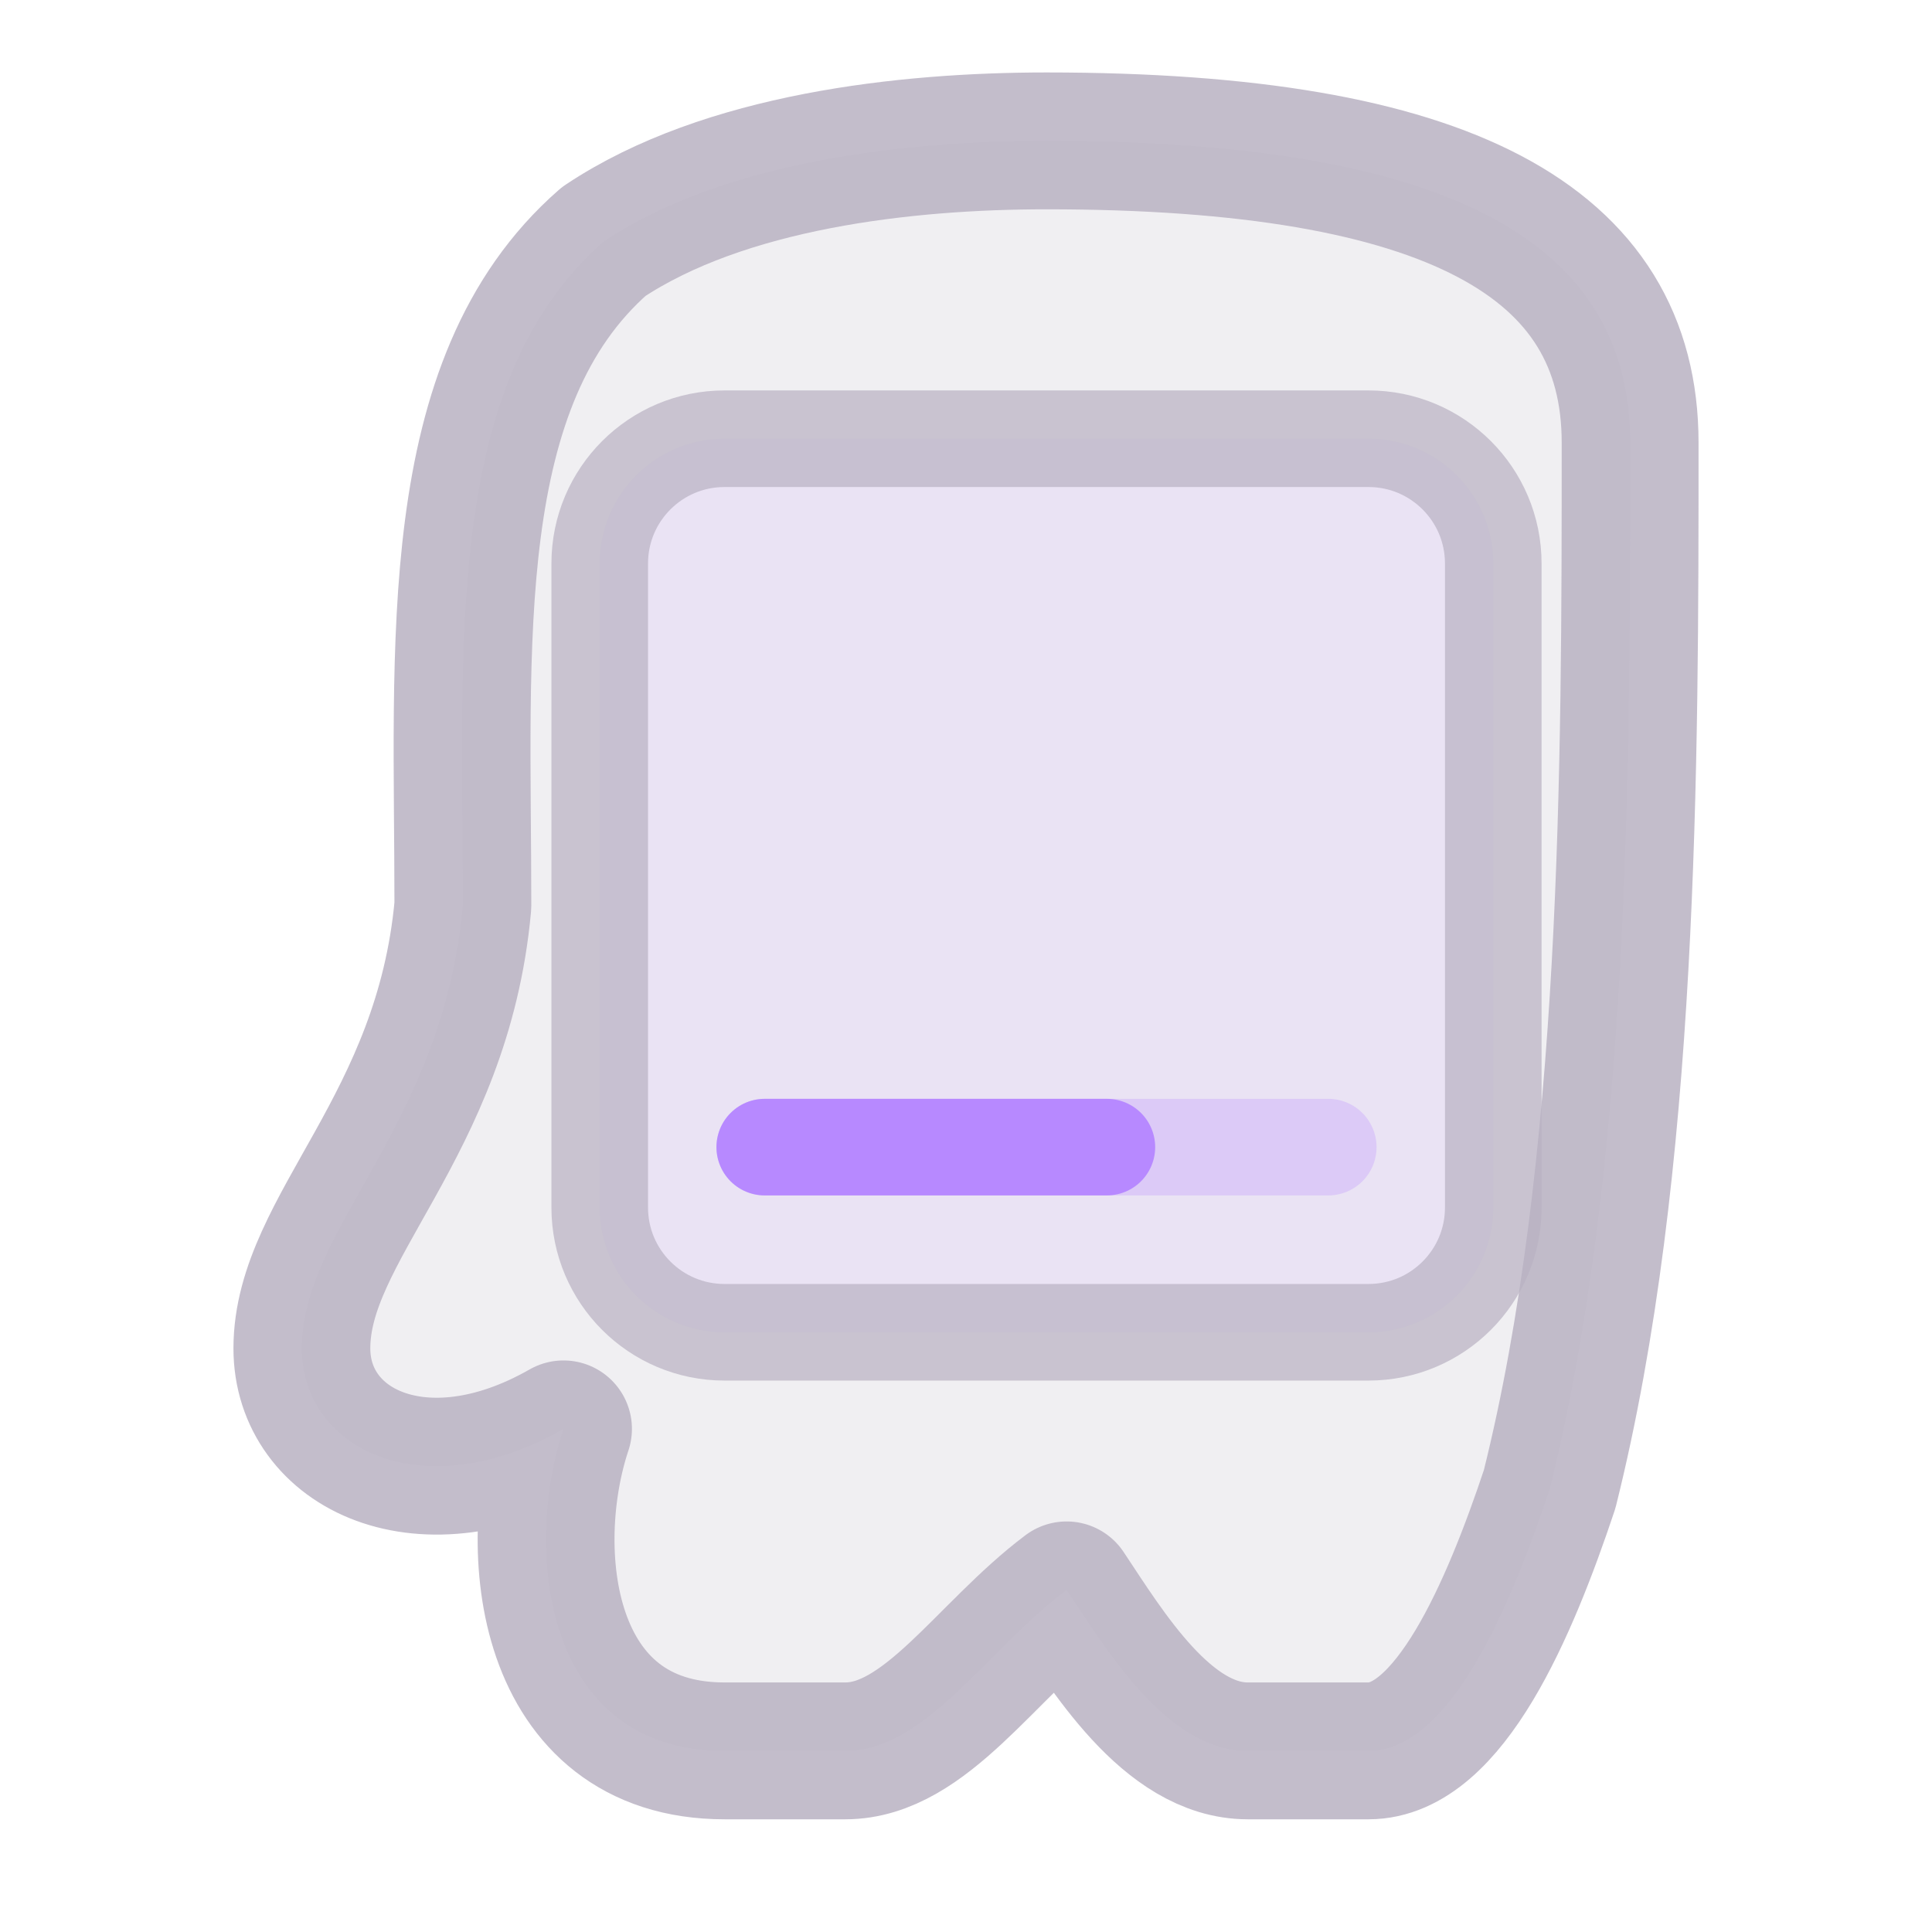
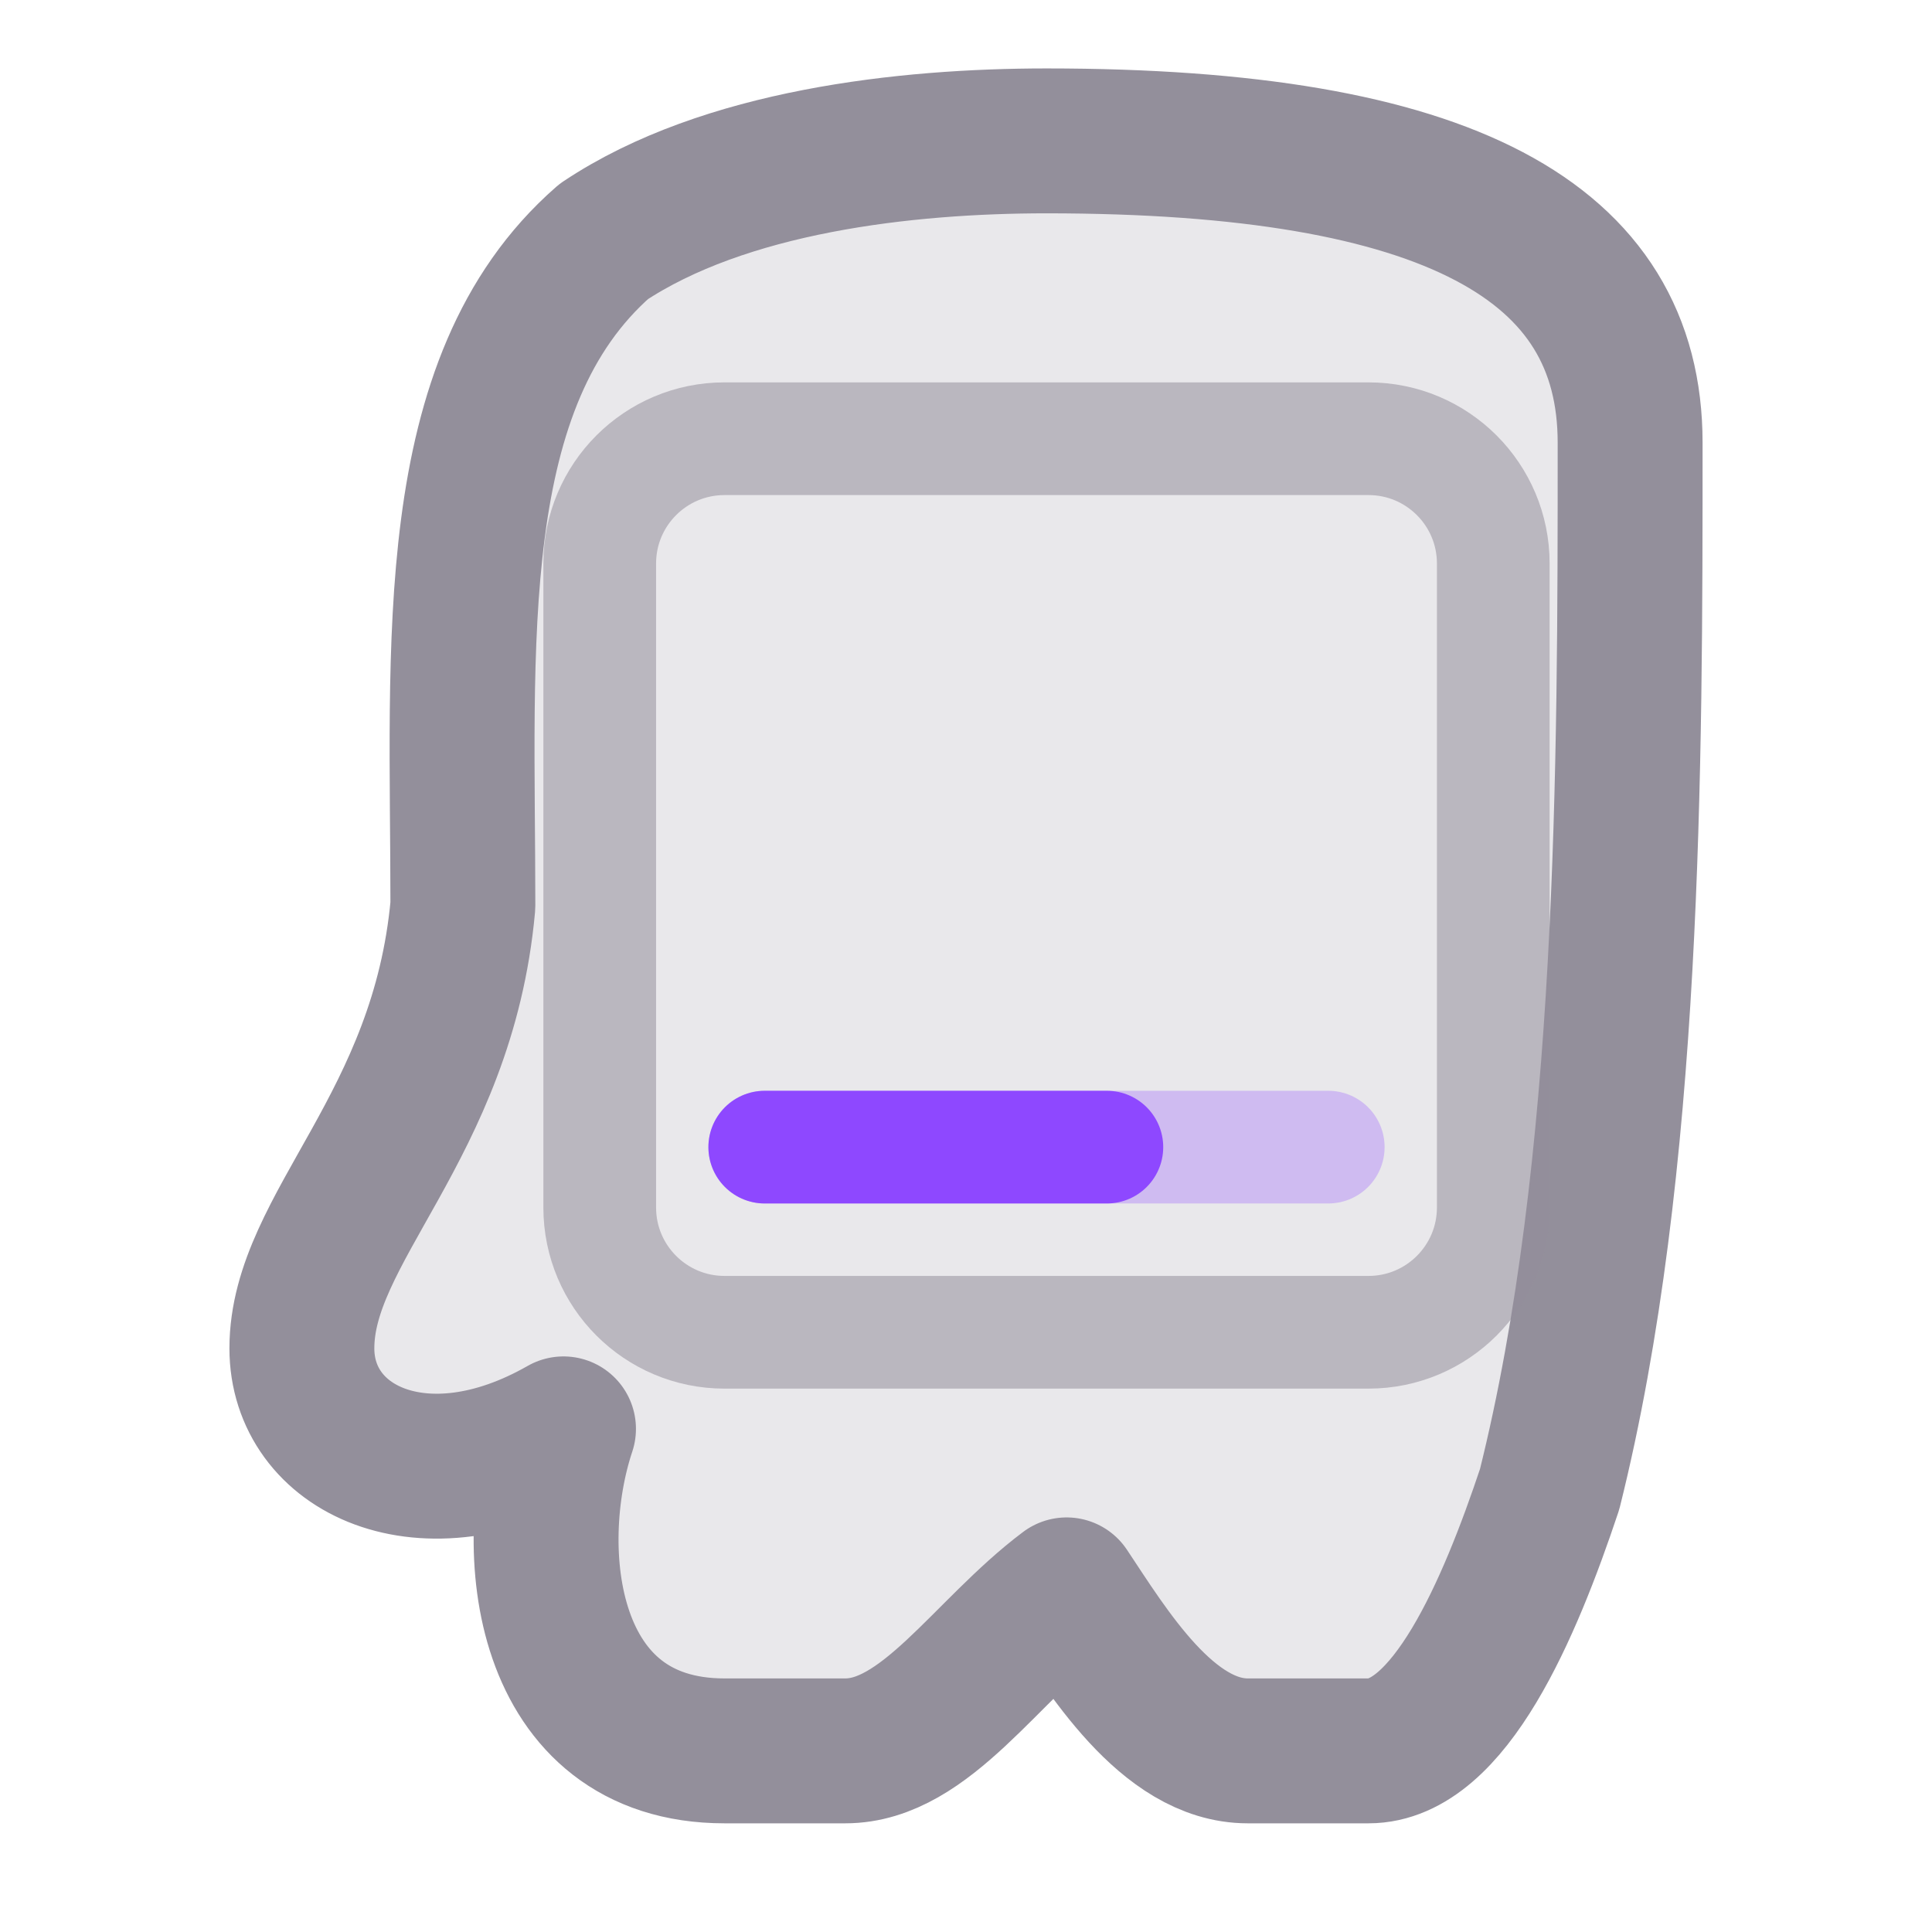
- <svg xmlns="http://www.w3.org/2000/svg" viewBox="0 0 96 96" fill="none" role="img" aria-label="Kirometer ghost enclosure">
-   <g transform="translate(52 46)" stroke-linecap="round" stroke-linejoin="round">
-     <path d="M0,-39 C20,-39 29,-34 29,-24 C29,-8 29,12 25,28 C23,34 20,41 16,41 C14,41 12,41 10,41 C6,41 3,36 1,33 C-3,36 -6,41 -10,41 C-12,41 -14,41 -16,41 C-25,41 -26,31 -24,25 C-31,29 -37,26 -37,21 C-37,15 -30,10 -29,-1 C-29,-14 -30,-27 -22,-34 C-16,-38 -7,-39 0,-39 Z" fill="#b8b1c2" fill-opacity=".20" stroke="#b8b1c2" stroke-width="6.8" stroke-opacity=".85" />
-     <rect x="-22.2" y="-24.2" width="44.4" height="44.4" rx="6.2" fill="#b789ff" fill-opacity=".12" stroke="#b8b1c2" stroke-opacity=".7" stroke-width="4.8" />
-     <path d="M-14 11H14" stroke="#b789ff" stroke-opacity=".28" stroke-width="4.8" />
-     <path d="M-14 11H3" stroke="#b789ff" stroke-width="4.8" />
+ <svg xmlns="http://www.w3.org/2000/svg" viewBox="0 0 24 24" fill="none">
+   <style>
+ .kirometer-mark { transform-origin:12px 12px; }
+ @media (min-width:48px) and (max-width:79px) { .kirometer-mark { transform:scale(0.5172414); } }
+ @media (min-width:80px) { .kirometer-mark { transform:scale(0.6666667); } }
+ </style>
+   <g class="kirometer-mark">
+     <g transform="translate(13 11.5)" stroke-linecap="round" stroke-linejoin="round">
+       <path d="M0,-9.75 C5,-9.75 7.25,-8.5 7.25,-6 C7.25,-2 7.25,3 6.25,7 C5.75,8.5 5,10.25 4,10.25 H2.5 C1.5,10.25 .75,9 .25,8.25 C-.75,9 -1.5,10.25 -2.5,10.25 H-4 C-6.25,10.25 -6.5,7.75 -6,6.25 C-7.75,7.25 -9.25,6.5 -9.25,5.25 C-9.25,3.75 -7.5,2.5 -7.25,-.25 C-7.25,-3.5 -7.5,-6.75 -5.5,-8.5 C-4,-9.5 -1.75,-9.75 0,-9.75 Z" fill="#938f9b" fill-opacity="0.2" stroke="#938f9b" stroke-width="1.8" />
+       <rect x="-5.55" y="-6.05" width="11.1" height="11.1" rx="1.55" stroke="#938f9b" stroke-opacity="0.55" stroke-width="1.4" />
+       <path d="M-3.5 2.75H3.5" stroke="#8e48ff" stroke-opacity="0.28" stroke-width="1.4" />
+       <path d="M-3.5 2.75H.75" stroke="#8e48ff" stroke-width="1.4" />
+     </g>
  </g>
</svg>
